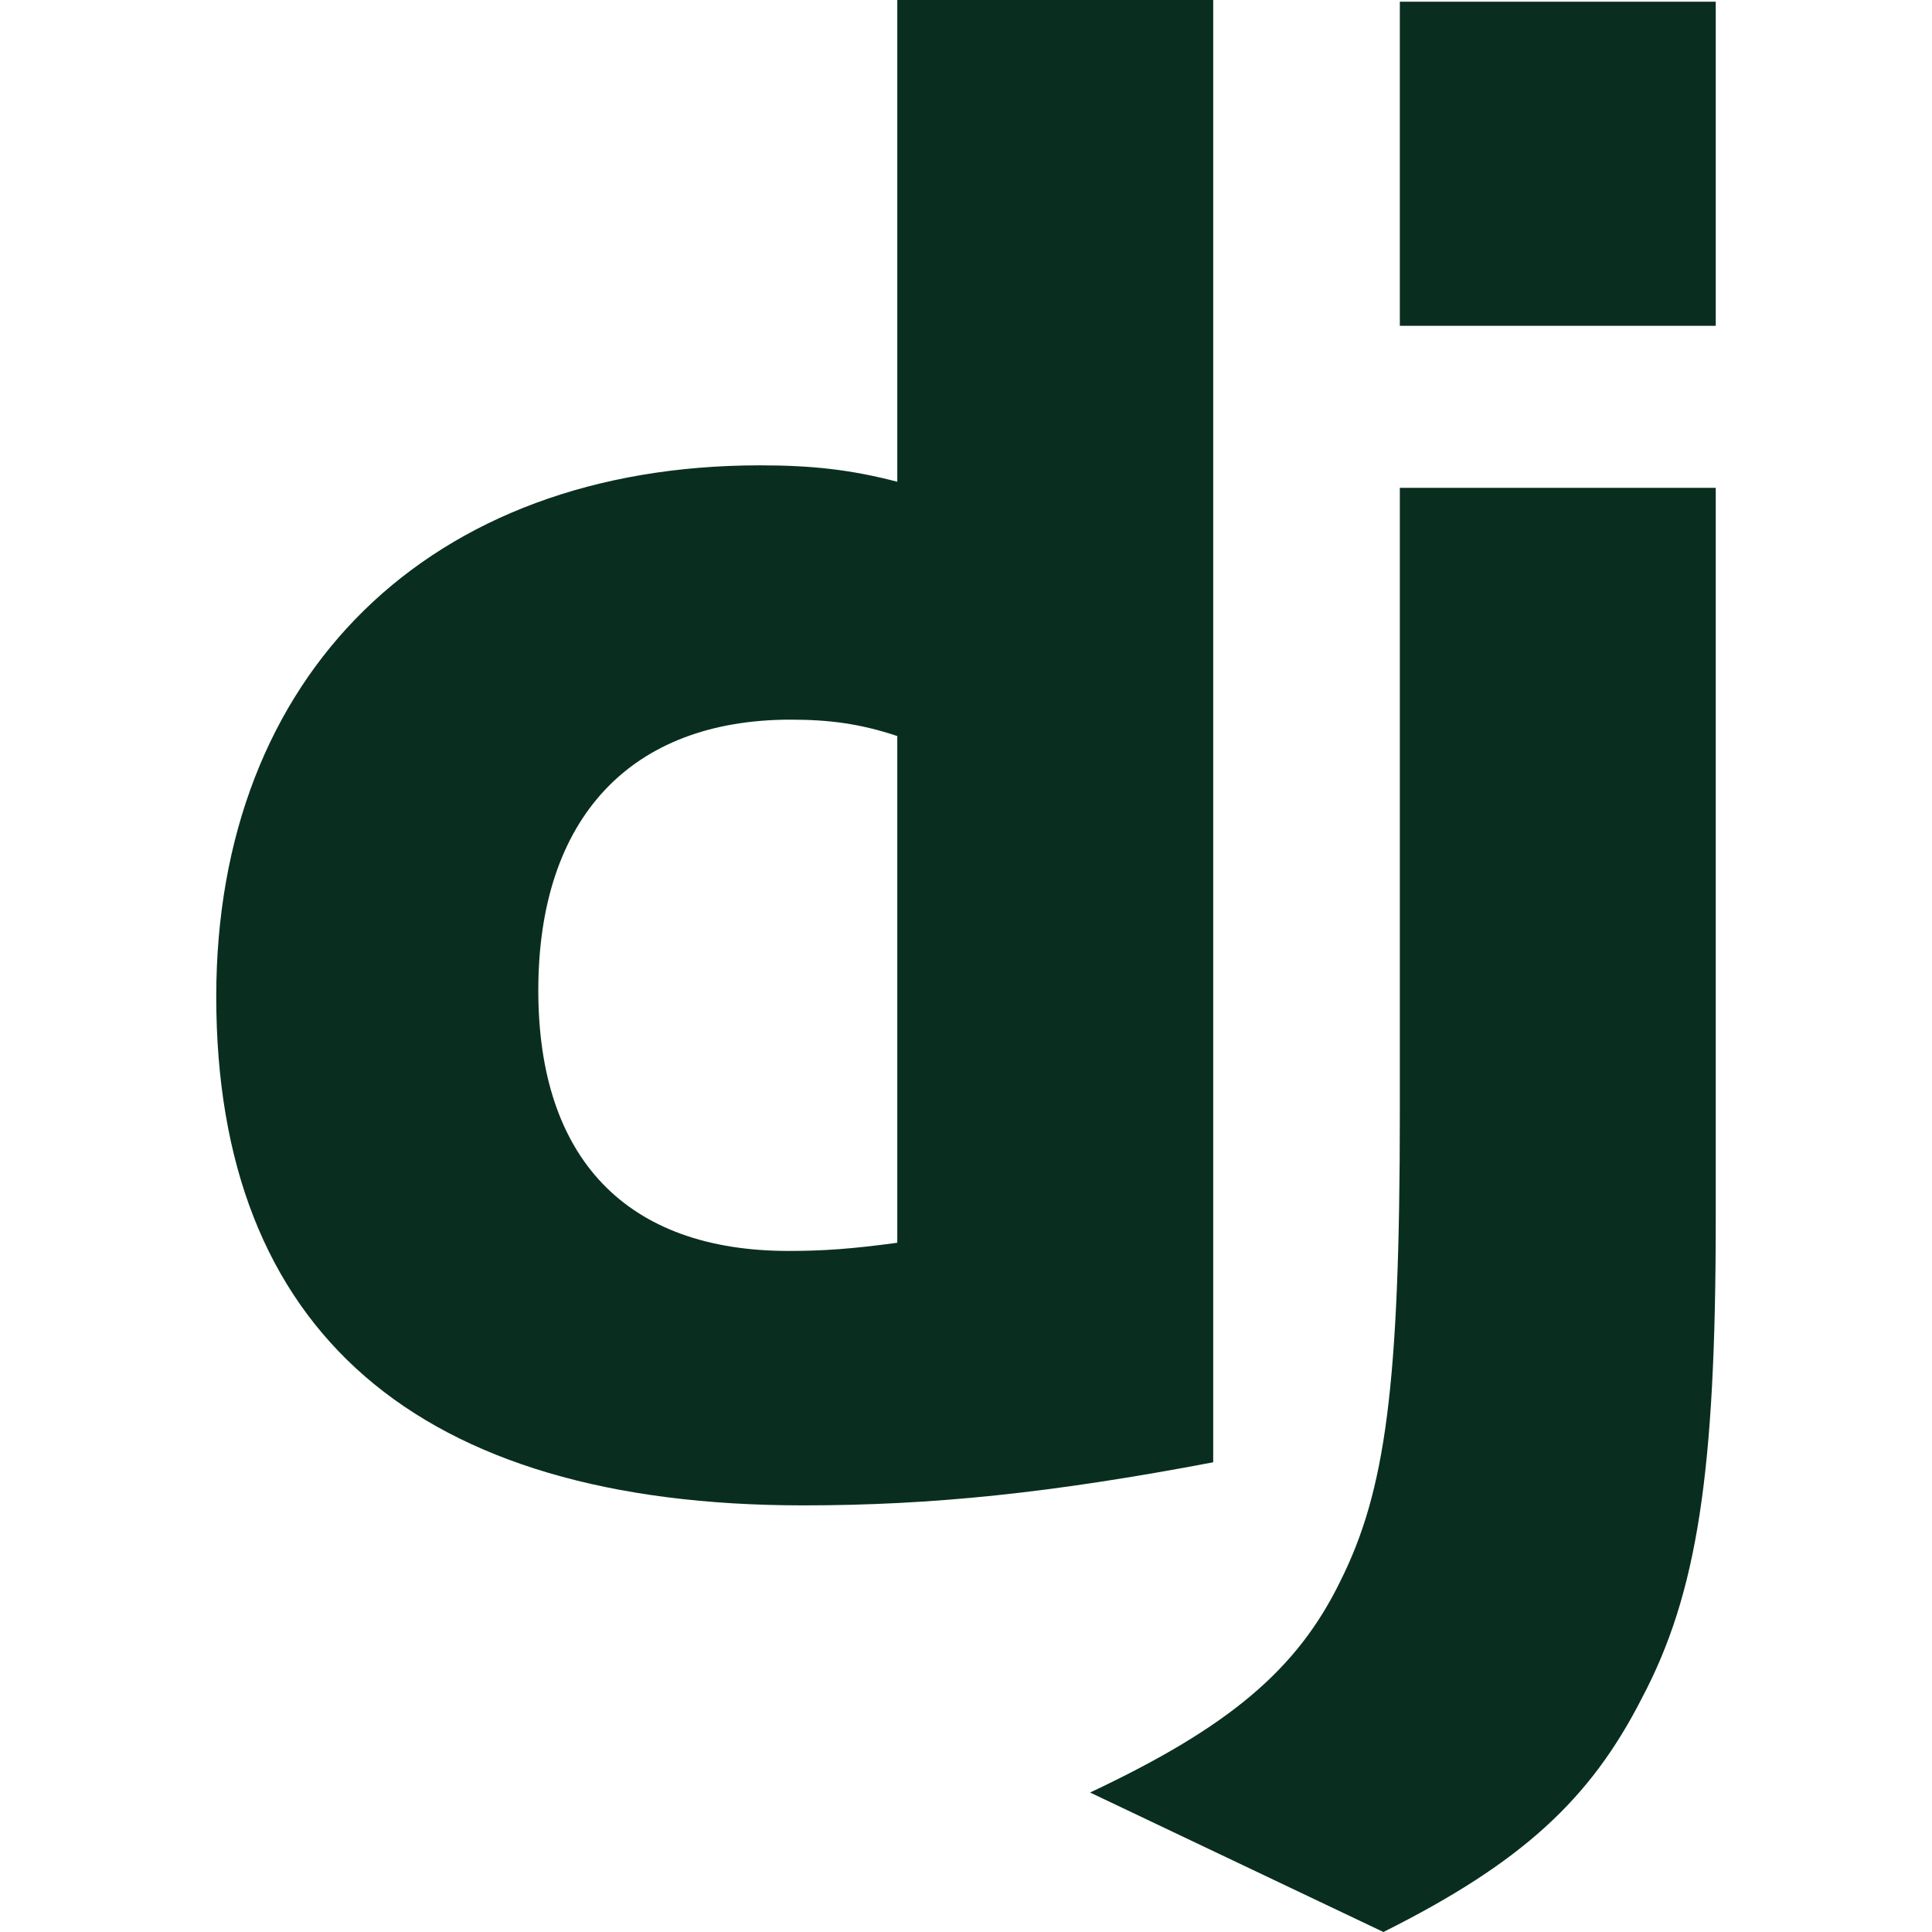
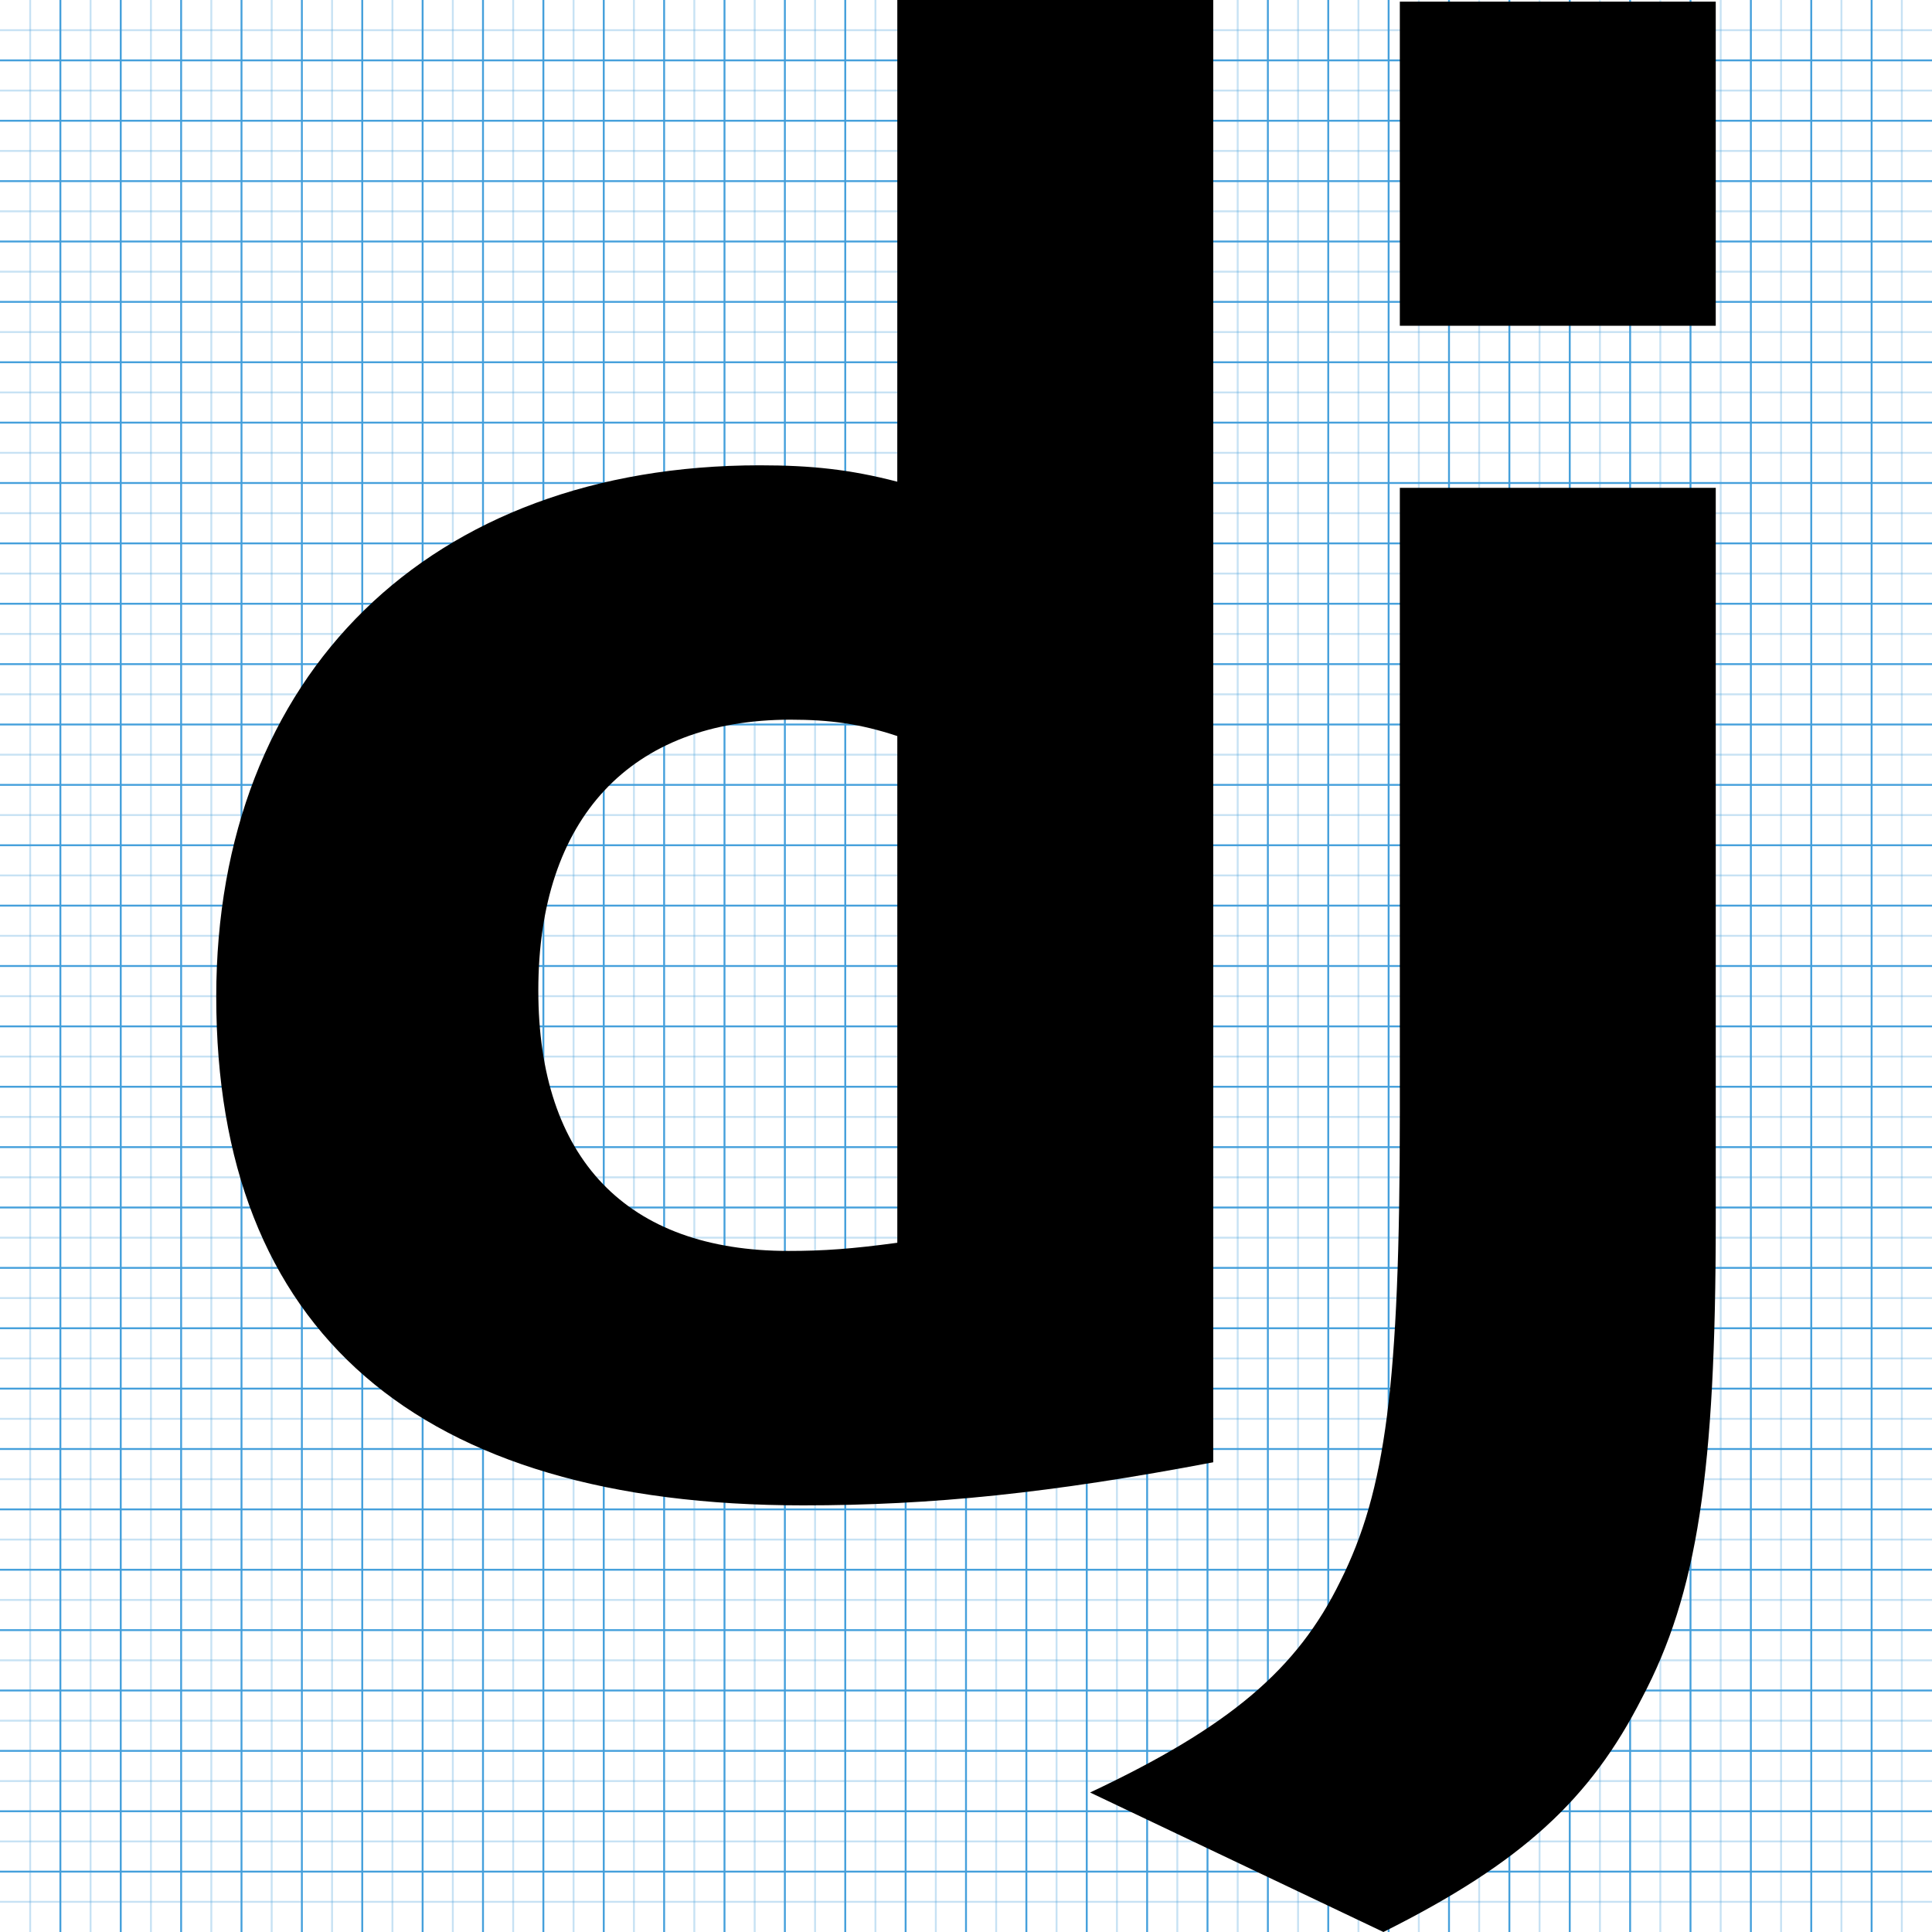
- <svg xmlns="http://www.w3.org/2000/svg" version="1.0" viewBox="0 0 128 128" fill="#092e20">
-   <path d="M59.448 0h20.93v96.88c-10.737 2.04-18.62 2.855-27.181 2.855-25.551-.001-38.87-11.551-38.87-33.705 0-21.338 14.135-35.2 36.015-35.2 3.398 0 5.98.272 9.106 1.087zm0 48.765c-2.446-.815-4.485-1.086-7.067-1.086-10.6 0-16.717 6.523-16.717 17.939 0 11.145 5.845 17.26 16.582 17.26 2.309 0 4.212-.136 7.202-.542z" />
-   <path d="M113.672 32.321V80.84c0 16.717-1.224 24.735-4.893 31.666-3.398 6.661-7.883 10.873-17.124 15.494l-19.435-9.241c9.242-4.35 13.726-8.153 16.58-14 2.99-5.979 3.943-12.91 3.943-31.122V32.321zM92.742.111h20.93v21.474h-20.93z" />
+ <svg xmlns="http://www.w3.org/2000/svg" version="1.1" width="1024" height="1024" viewBox="0 0 1024 1024">
+   <g id="icomoon-ignore">
+     <line stroke-width="1" x1="16" y1="0" x2="16" y2="1024" stroke="#449FDB" opacity="0.3" />
+     <line stroke-width="1" x1="32" y1="0" x2="32" y2="1024" stroke="#449FDB" opacity="1" />
+     <line stroke-width="1" x1="48" y1="0" x2="48" y2="1024" stroke="#449FDB" opacity="0.3" />
+     <line stroke-width="1" x1="64" y1="0" x2="64" y2="1024" stroke="#449FDB" opacity="1" />
+     <line stroke-width="1" x1="80" y1="0" x2="80" y2="1024" stroke="#449FDB" opacity="0.3" />
+     <line stroke-width="1" x1="96" y1="0" x2="96" y2="1024" stroke="#449FDB" opacity="1" />
+     <line stroke-width="1" x1="112" y1="0" x2="112" y2="1024" stroke="#449FDB" opacity="0.3" />
+     <line stroke-width="1" x1="128" y1="0" x2="128" y2="1024" stroke="#449FDB" opacity="1" />
+     <line stroke-width="1" x1="144" y1="0" x2="144" y2="1024" stroke="#449FDB" opacity="0.3" />
+     <line stroke-width="1" x1="160" y1="0" x2="160" y2="1024" stroke="#449FDB" opacity="1" />
+     <line stroke-width="1" x1="176" y1="0" x2="176" y2="1024" stroke="#449FDB" opacity="0.3" />
+     <line stroke-width="1" x1="192" y1="0" x2="192" y2="1024" stroke="#449FDB" opacity="1" />
+     <line stroke-width="1" x1="208" y1="0" x2="208" y2="1024" stroke="#449FDB" opacity="0.3" />
+     <line stroke-width="1" x1="224" y1="0" x2="224" y2="1024" stroke="#449FDB" opacity="1" />
+     <line stroke-width="1" x1="240" y1="0" x2="240" y2="1024" stroke="#449FDB" opacity="0.3" />
+     <line stroke-width="1" x1="256" y1="0" x2="256" y2="1024" stroke="#449FDB" opacity="1" />
+     <line stroke-width="1" x1="272" y1="0" x2="272" y2="1024" stroke="#449FDB" opacity="0.3" />
+     <line stroke-width="1" x1="288" y1="0" x2="288" y2="1024" stroke="#449FDB" opacity="1" />
+     <line stroke-width="1" x1="304" y1="0" x2="304" y2="1024" stroke="#449FDB" opacity="0.3" />
+     <line stroke-width="1" x1="320" y1="0" x2="320" y2="1024" stroke="#449FDB" opacity="1" />
+     <line stroke-width="1" x1="336" y1="0" x2="336" y2="1024" stroke="#449FDB" opacity="0.3" />
+     <line stroke-width="1" x1="352" y1="0" x2="352" y2="1024" stroke="#449FDB" opacity="1" />
+     <line stroke-width="1" x1="368" y1="0" x2="368" y2="1024" stroke="#449FDB" opacity="0.3" />
+     <line stroke-width="1" x1="384" y1="0" x2="384" y2="1024" stroke="#449FDB" opacity="1" />
+     <line stroke-width="1" x1="400" y1="0" x2="400" y2="1024" stroke="#449FDB" opacity="0.3" />
+     <line stroke-width="1" x1="416" y1="0" x2="416" y2="1024" stroke="#449FDB" opacity="1" />
+     <line stroke-width="1" x1="432" y1="0" x2="432" y2="1024" stroke="#449FDB" opacity="0.3" />
+     <line stroke-width="1" x1="448" y1="0" x2="448" y2="1024" stroke="#449FDB" opacity="1" />
+     <line stroke-width="1" x1="464" y1="0" x2="464" y2="1024" stroke="#449FDB" opacity="0.3" />
+     <line stroke-width="1" x1="480" y1="0" x2="480" y2="1024" stroke="#449FDB" opacity="1" />
+     <line stroke-width="1" x1="496" y1="0" x2="496" y2="1024" stroke="#449FDB" opacity="0.3" />
+     <line stroke-width="1" x1="512" y1="0" x2="512" y2="1024" stroke="#449FDB" opacity="1" />
+     <line stroke-width="1" x1="528" y1="0" x2="528" y2="1024" stroke="#449FDB" opacity="0.3" />
+     <line stroke-width="1" x1="544" y1="0" x2="544" y2="1024" stroke="#449FDB" opacity="1" />
+     <line stroke-width="1" x1="560" y1="0" x2="560" y2="1024" stroke="#449FDB" opacity="0.3" />
+     <line stroke-width="1" x1="576" y1="0" x2="576" y2="1024" stroke="#449FDB" opacity="1" />
+     <line stroke-width="1" x1="592" y1="0" x2="592" y2="1024" stroke="#449FDB" opacity="0.3" />
+     <line stroke-width="1" x1="608" y1="0" x2="608" y2="1024" stroke="#449FDB" opacity="1" />
+     <line stroke-width="1" x1="624" y1="0" x2="624" y2="1024" stroke="#449FDB" opacity="0.3" />
+     <line stroke-width="1" x1="640" y1="0" x2="640" y2="1024" stroke="#449FDB" opacity="1" />
+     <line stroke-width="1" x1="656" y1="0" x2="656" y2="1024" stroke="#449FDB" opacity="0.3" />
+     <line stroke-width="1" x1="672" y1="0" x2="672" y2="1024" stroke="#449FDB" opacity="1" />
+     <line stroke-width="1" x1="688" y1="0" x2="688" y2="1024" stroke="#449FDB" opacity="0.3" />
+     <line stroke-width="1" x1="704" y1="0" x2="704" y2="1024" stroke="#449FDB" opacity="1" />
+     <line stroke-width="1" x1="720" y1="0" x2="720" y2="1024" stroke="#449FDB" opacity="0.3" />
+     <line stroke-width="1" x1="736" y1="0" x2="736" y2="1024" stroke="#449FDB" opacity="1" />
+     <line stroke-width="1" x1="752" y1="0" x2="752" y2="1024" stroke="#449FDB" opacity="0.3" />
+     <line stroke-width="1" x1="768" y1="0" x2="768" y2="1024" stroke="#449FDB" opacity="1" />
+     <line stroke-width="1" x1="784" y1="0" x2="784" y2="1024" stroke="#449FDB" opacity="0.3" />
+     <line stroke-width="1" x1="800" y1="0" x2="800" y2="1024" stroke="#449FDB" opacity="1" />
+     <line stroke-width="1" x1="816" y1="0" x2="816" y2="1024" stroke="#449FDB" opacity="0.3" />
+     <line stroke-width="1" x1="832" y1="0" x2="832" y2="1024" stroke="#449FDB" opacity="1" />
+     <line stroke-width="1" x1="848" y1="0" x2="848" y2="1024" stroke="#449FDB" opacity="0.3" />
+     <line stroke-width="1" x1="864" y1="0" x2="864" y2="1024" stroke="#449FDB" opacity="1" />
+     <line stroke-width="1" x1="880" y1="0" x2="880" y2="1024" stroke="#449FDB" opacity="0.3" />
+     <line stroke-width="1" x1="896" y1="0" x2="896" y2="1024" stroke="#449FDB" opacity="1" />
+     <line stroke-width="1" x1="912" y1="0" x2="912" y2="1024" stroke="#449FDB" opacity="0.3" />
+     <line stroke-width="1" x1="928" y1="0" x2="928" y2="1024" stroke="#449FDB" opacity="1" />
+     <line stroke-width="1" x1="944" y1="0" x2="944" y2="1024" stroke="#449FDB" opacity="0.3" />
+     <line stroke-width="1" x1="960" y1="0" x2="960" y2="1024" stroke="#449FDB" opacity="1" />
+     <line stroke-width="1" x1="976" y1="0" x2="976" y2="1024" stroke="#449FDB" opacity="0.3" />
+     <line stroke-width="1" x1="992" y1="0" x2="992" y2="1024" stroke="#449FDB" opacity="1" />
+     <line stroke-width="1" x1="1008" y1="0" x2="1008" y2="1024" stroke="#449FDB" opacity="0.3" />
+     <line stroke-width="1" x1="0" y1="16" x2="1024" y2="16" stroke="#449FDB" opacity="0.3" />
+     <line stroke-width="1" x1="0" y1="32" x2="1024" y2="32" stroke="#449FDB" opacity="1" />
+     <line stroke-width="1" x1="0" y1="48" x2="1024" y2="48" stroke="#449FDB" opacity="0.3" />
+     <line stroke-width="1" x1="0" y1="64" x2="1024" y2="64" stroke="#449FDB" opacity="1" />
+     <line stroke-width="1" x1="0" y1="80" x2="1024" y2="80" stroke="#449FDB" opacity="0.3" />
+     <line stroke-width="1" x1="0" y1="96" x2="1024" y2="96" stroke="#449FDB" opacity="1" />
+     <line stroke-width="1" x1="0" y1="112" x2="1024" y2="112" stroke="#449FDB" opacity="0.3" />
+     <line stroke-width="1" x1="0" y1="128" x2="1024" y2="128" stroke="#449FDB" opacity="1" />
+     <line stroke-width="1" x1="0" y1="144" x2="1024" y2="144" stroke="#449FDB" opacity="0.3" />
+     <line stroke-width="1" x1="0" y1="160" x2="1024" y2="160" stroke="#449FDB" opacity="1" />
+     <line stroke-width="1" x1="0" y1="176" x2="1024" y2="176" stroke="#449FDB" opacity="0.3" />
+     <line stroke-width="1" x1="0" y1="192" x2="1024" y2="192" stroke="#449FDB" opacity="1" />
+     <line stroke-width="1" x1="0" y1="208" x2="1024" y2="208" stroke="#449FDB" opacity="0.3" />
+     <line stroke-width="1" x1="0" y1="224" x2="1024" y2="224" stroke="#449FDB" opacity="1" />
+     <line stroke-width="1" x1="0" y1="240" x2="1024" y2="240" stroke="#449FDB" opacity="0.3" />
+     <line stroke-width="1" x1="0" y1="256" x2="1024" y2="256" stroke="#449FDB" opacity="1" />
+     <line stroke-width="1" x1="0" y1="272" x2="1024" y2="272" stroke="#449FDB" opacity="0.3" />
+     <line stroke-width="1" x1="0" y1="288" x2="1024" y2="288" stroke="#449FDB" opacity="1" />
+     <line stroke-width="1" x1="0" y1="304" x2="1024" y2="304" stroke="#449FDB" opacity="0.3" />
+     <line stroke-width="1" x1="0" y1="320" x2="1024" y2="320" stroke="#449FDB" opacity="1" />
+     <line stroke-width="1" x1="0" y1="336" x2="1024" y2="336" stroke="#449FDB" opacity="0.3" />
+     <line stroke-width="1" x1="0" y1="352" x2="1024" y2="352" stroke="#449FDB" opacity="1" />
+     <line stroke-width="1" x1="0" y1="368" x2="1024" y2="368" stroke="#449FDB" opacity="0.3" />
+     <line stroke-width="1" x1="0" y1="384" x2="1024" y2="384" stroke="#449FDB" opacity="1" />
+     <line stroke-width="1" x1="0" y1="400" x2="1024" y2="400" stroke="#449FDB" opacity="0.3" />
+     <line stroke-width="1" x1="0" y1="416" x2="1024" y2="416" stroke="#449FDB" opacity="1" />
+     <line stroke-width="1" x1="0" y1="432" x2="1024" y2="432" stroke="#449FDB" opacity="0.3" />
+     <line stroke-width="1" x1="0" y1="448" x2="1024" y2="448" stroke="#449FDB" opacity="1" />
+     <line stroke-width="1" x1="0" y1="464" x2="1024" y2="464" stroke="#449FDB" opacity="0.3" />
+     <line stroke-width="1" x1="0" y1="480" x2="1024" y2="480" stroke="#449FDB" opacity="1" />
+     <line stroke-width="1" x1="0" y1="496" x2="1024" y2="496" stroke="#449FDB" opacity="0.3" />
+     <line stroke-width="1" x1="0" y1="512" x2="1024" y2="512" stroke="#449FDB" opacity="1" />
+     <line stroke-width="1" x1="0" y1="528" x2="1024" y2="528" stroke="#449FDB" opacity="0.3" />
+     <line stroke-width="1" x1="0" y1="544" x2="1024" y2="544" stroke="#449FDB" opacity="1" />
+     <line stroke-width="1" x1="0" y1="560" x2="1024" y2="560" stroke="#449FDB" opacity="0.3" />
+     <line stroke-width="1" x1="0" y1="576" x2="1024" y2="576" stroke="#449FDB" opacity="1" />
+     <line stroke-width="1" x1="0" y1="592" x2="1024" y2="592" stroke="#449FDB" opacity="0.3" />
+     <line stroke-width="1" x1="0" y1="608" x2="1024" y2="608" stroke="#449FDB" opacity="1" />
+     <line stroke-width="1" x1="0" y1="624" x2="1024" y2="624" stroke="#449FDB" opacity="0.3" />
+     <line stroke-width="1" x1="0" y1="640" x2="1024" y2="640" stroke="#449FDB" opacity="1" />
+     <line stroke-width="1" x1="0" y1="656" x2="1024" y2="656" stroke="#449FDB" opacity="0.3" />
+     <line stroke-width="1" x1="0" y1="672" x2="1024" y2="672" stroke="#449FDB" opacity="1" />
+     <line stroke-width="1" x1="0" y1="688" x2="1024" y2="688" stroke="#449FDB" opacity="0.3" />
+     <line stroke-width="1" x1="0" y1="704" x2="1024" y2="704" stroke="#449FDB" opacity="1" />
+     <line stroke-width="1" x1="0" y1="720" x2="1024" y2="720" stroke="#449FDB" opacity="0.3" />
+     <line stroke-width="1" x1="0" y1="736" x2="1024" y2="736" stroke="#449FDB" opacity="1" />
+     <line stroke-width="1" x1="0" y1="752" x2="1024" y2="752" stroke="#449FDB" opacity="0.3" />
+     <line stroke-width="1" x1="0" y1="768" x2="1024" y2="768" stroke="#449FDB" opacity="1" />
+     <line stroke-width="1" x1="0" y1="784" x2="1024" y2="784" stroke="#449FDB" opacity="0.3" />
+     <line stroke-width="1" x1="0" y1="800" x2="1024" y2="800" stroke="#449FDB" opacity="1" />
+     <line stroke-width="1" x1="0" y1="816" x2="1024" y2="816" stroke="#449FDB" opacity="0.3" />
+     <line stroke-width="1" x1="0" y1="832" x2="1024" y2="832" stroke="#449FDB" opacity="1" />
+     <line stroke-width="1" x1="0" y1="848" x2="1024" y2="848" stroke="#449FDB" opacity="0.3" />
+     <line stroke-width="1" x1="0" y1="864" x2="1024" y2="864" stroke="#449FDB" opacity="1" />
+     <line stroke-width="1" x1="0" y1="880" x2="1024" y2="880" stroke="#449FDB" opacity="0.3" />
+     <line stroke-width="1" x1="0" y1="896" x2="1024" y2="896" stroke="#449FDB" opacity="1" />
+     <line stroke-width="1" x1="0" y1="912" x2="1024" y2="912" stroke="#449FDB" opacity="0.3" />
+     <line stroke-width="1" x1="0" y1="928" x2="1024" y2="928" stroke="#449FDB" opacity="1" />
+     <line stroke-width="1" x1="0" y1="944" x2="1024" y2="944" stroke="#449FDB" opacity="0.3" />
+     <line stroke-width="1" x1="0" y1="960" x2="1024" y2="960" stroke="#449FDB" opacity="1" />
+     <line stroke-width="1" x1="0" y1="976" x2="1024" y2="976" stroke="#449FDB" opacity="0.3" />
+     <line stroke-width="1" x1="0" y1="992" x2="1024" y2="992" stroke="#449FDB" opacity="1" />
+     <line stroke-width="1" x1="0" y1="1008" x2="1024" y2="1008" stroke="#449FDB" opacity="0.3" />
+   </g>
+   <path fill="#000" d="M475.592 0h167.441v775.042c-85.905 16.32-148.96 22.833-217.458 22.833-204.401-0.017-310.96-92.401-310.96-269.65 0-170.703 113.071-281.601 288.114-281.601 27.183 0 47.84 2.176 72.847 8.687zM475.592 390.13c-19.567-6.511-35.887-8.687-56.529-8.687-84.8 0-133.743 52.177-133.743 143.503 0 89.169 46.769 138.080 132.655 138.080 18.481 0 33.696-1.088 57.615-4.335z" />
+   <path fill="#000" d="M909.385 258.575v388.144c0 133.743-9.792 197.873-39.153 253.33-27.183 53.295-63.057 86.991-136.992 123.951l-155.471-73.937c73.935-34.799 109.807-65.231 132.64-112 23.919-47.825 31.537-103.279 31.537-248.975v-330.529zM741.938 0.881h167.439v171.791h-167.439z" />
</svg>
